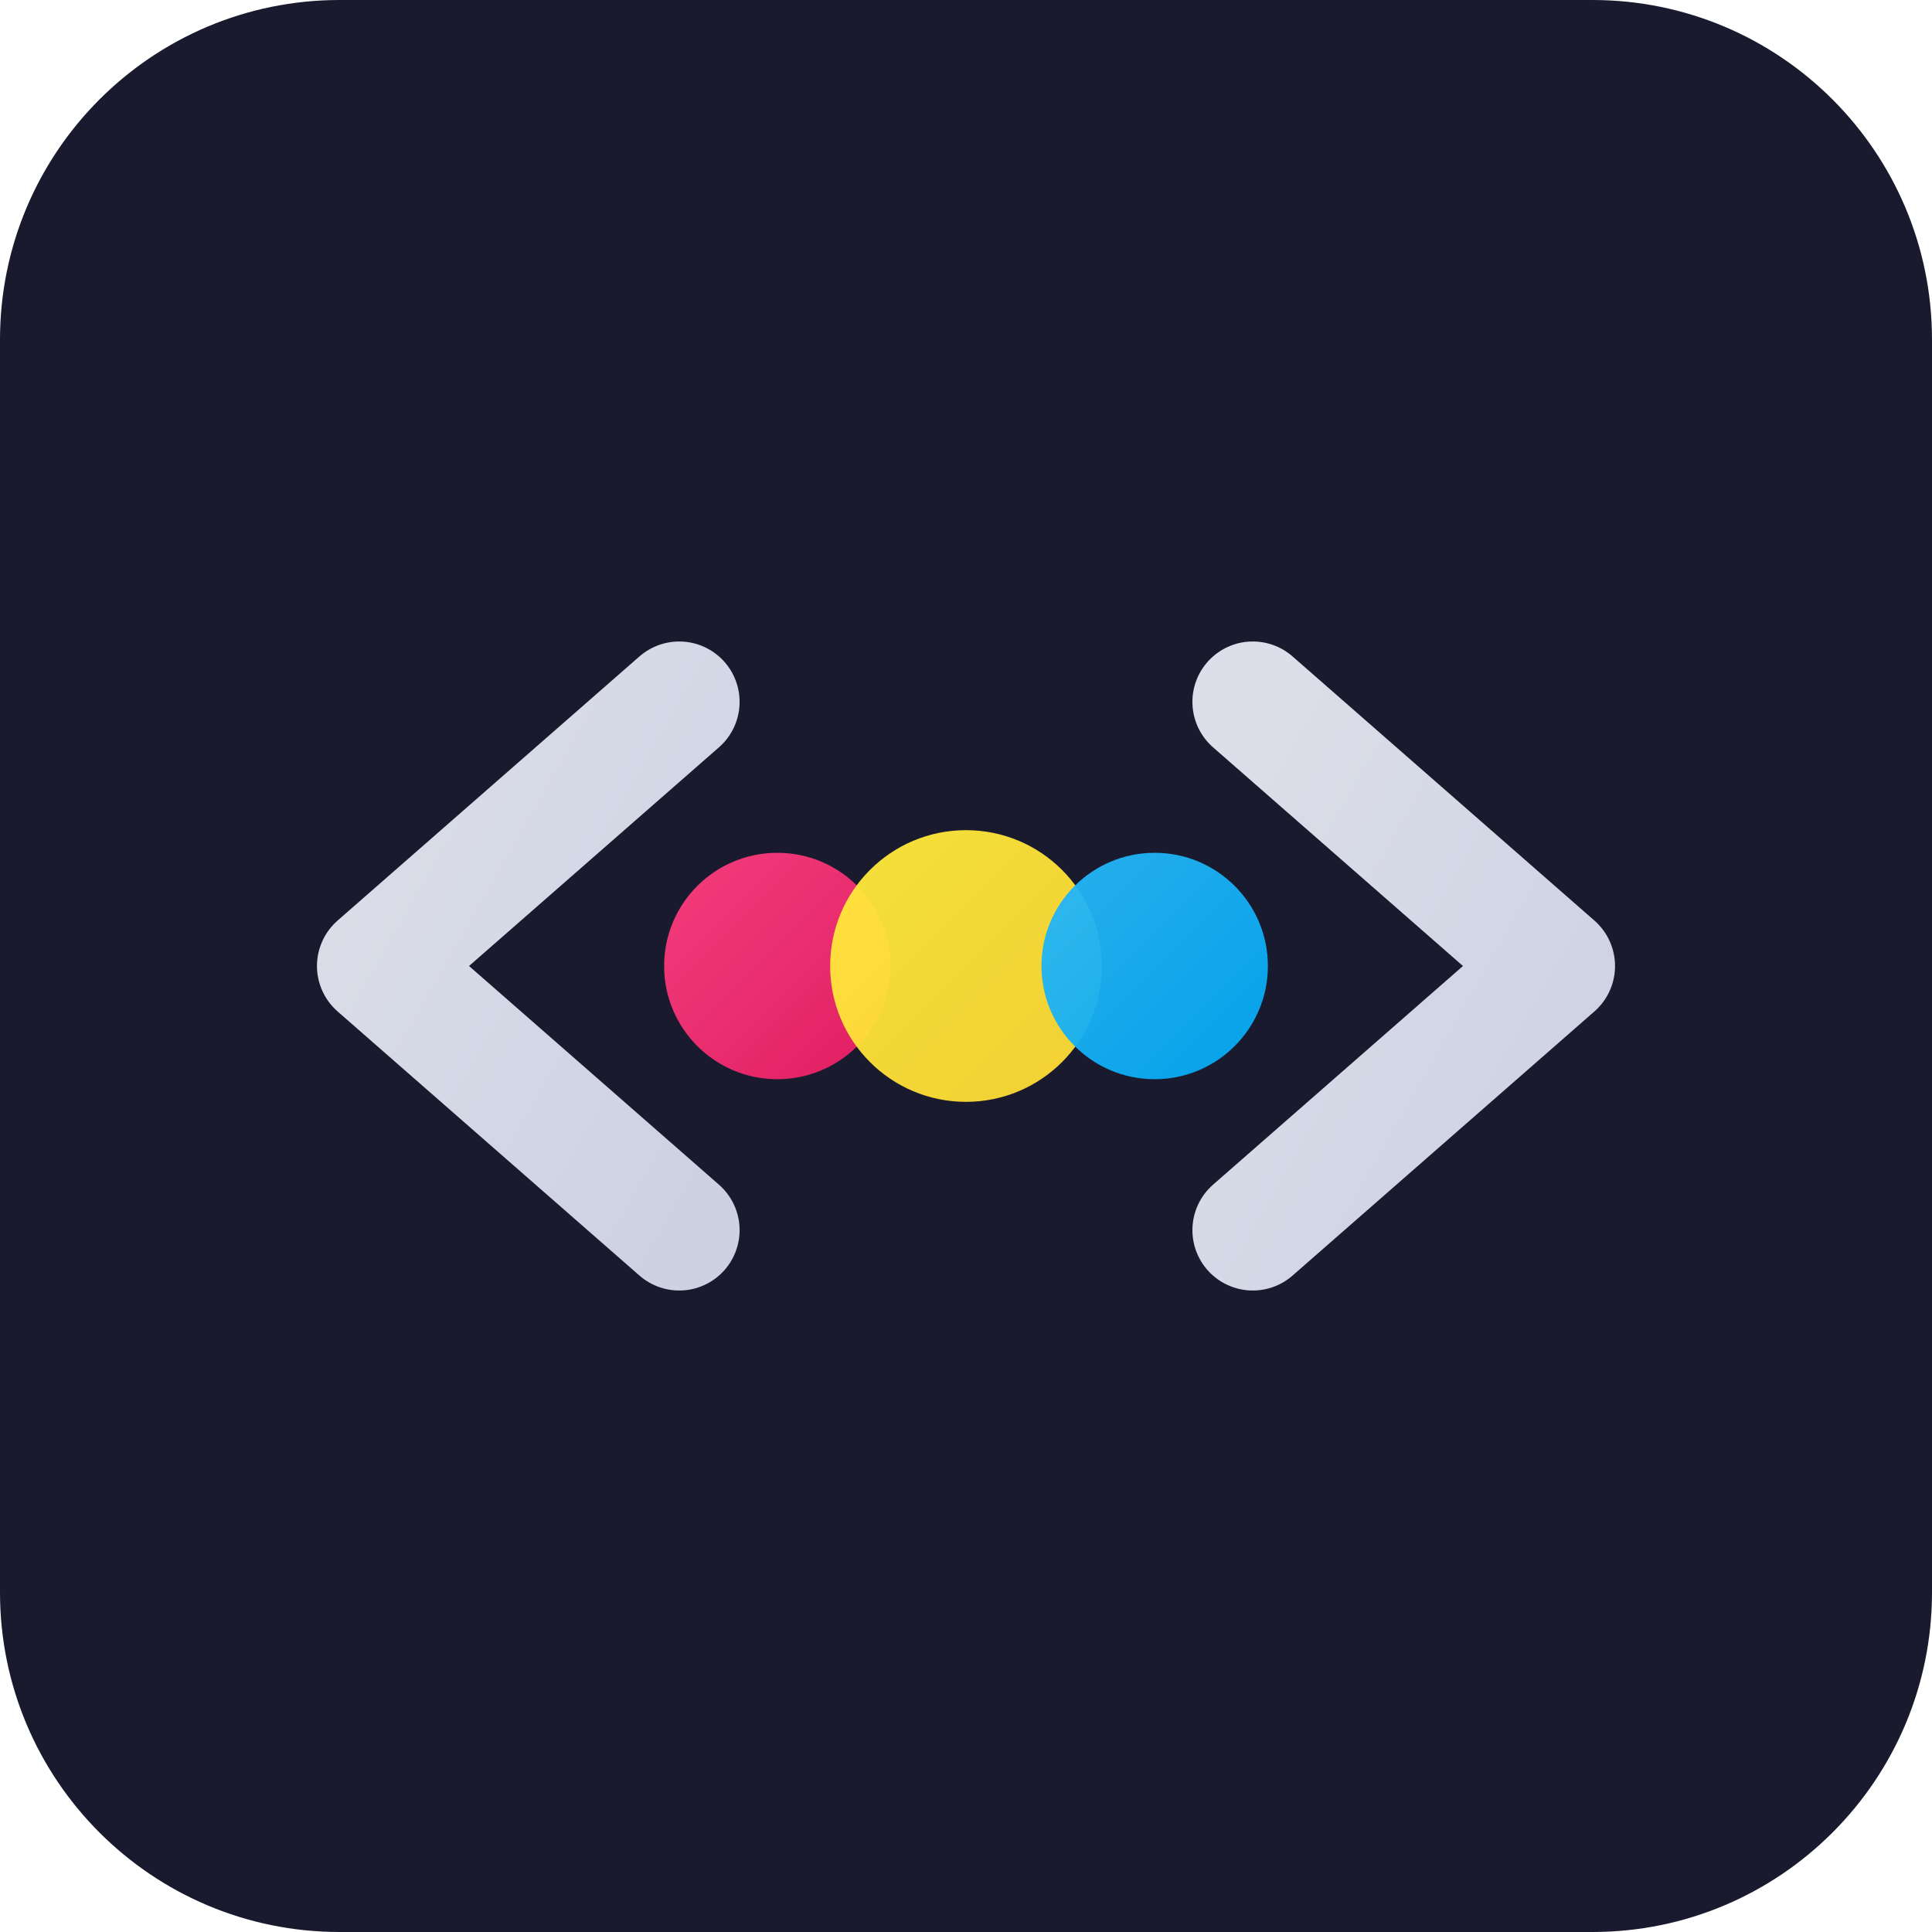
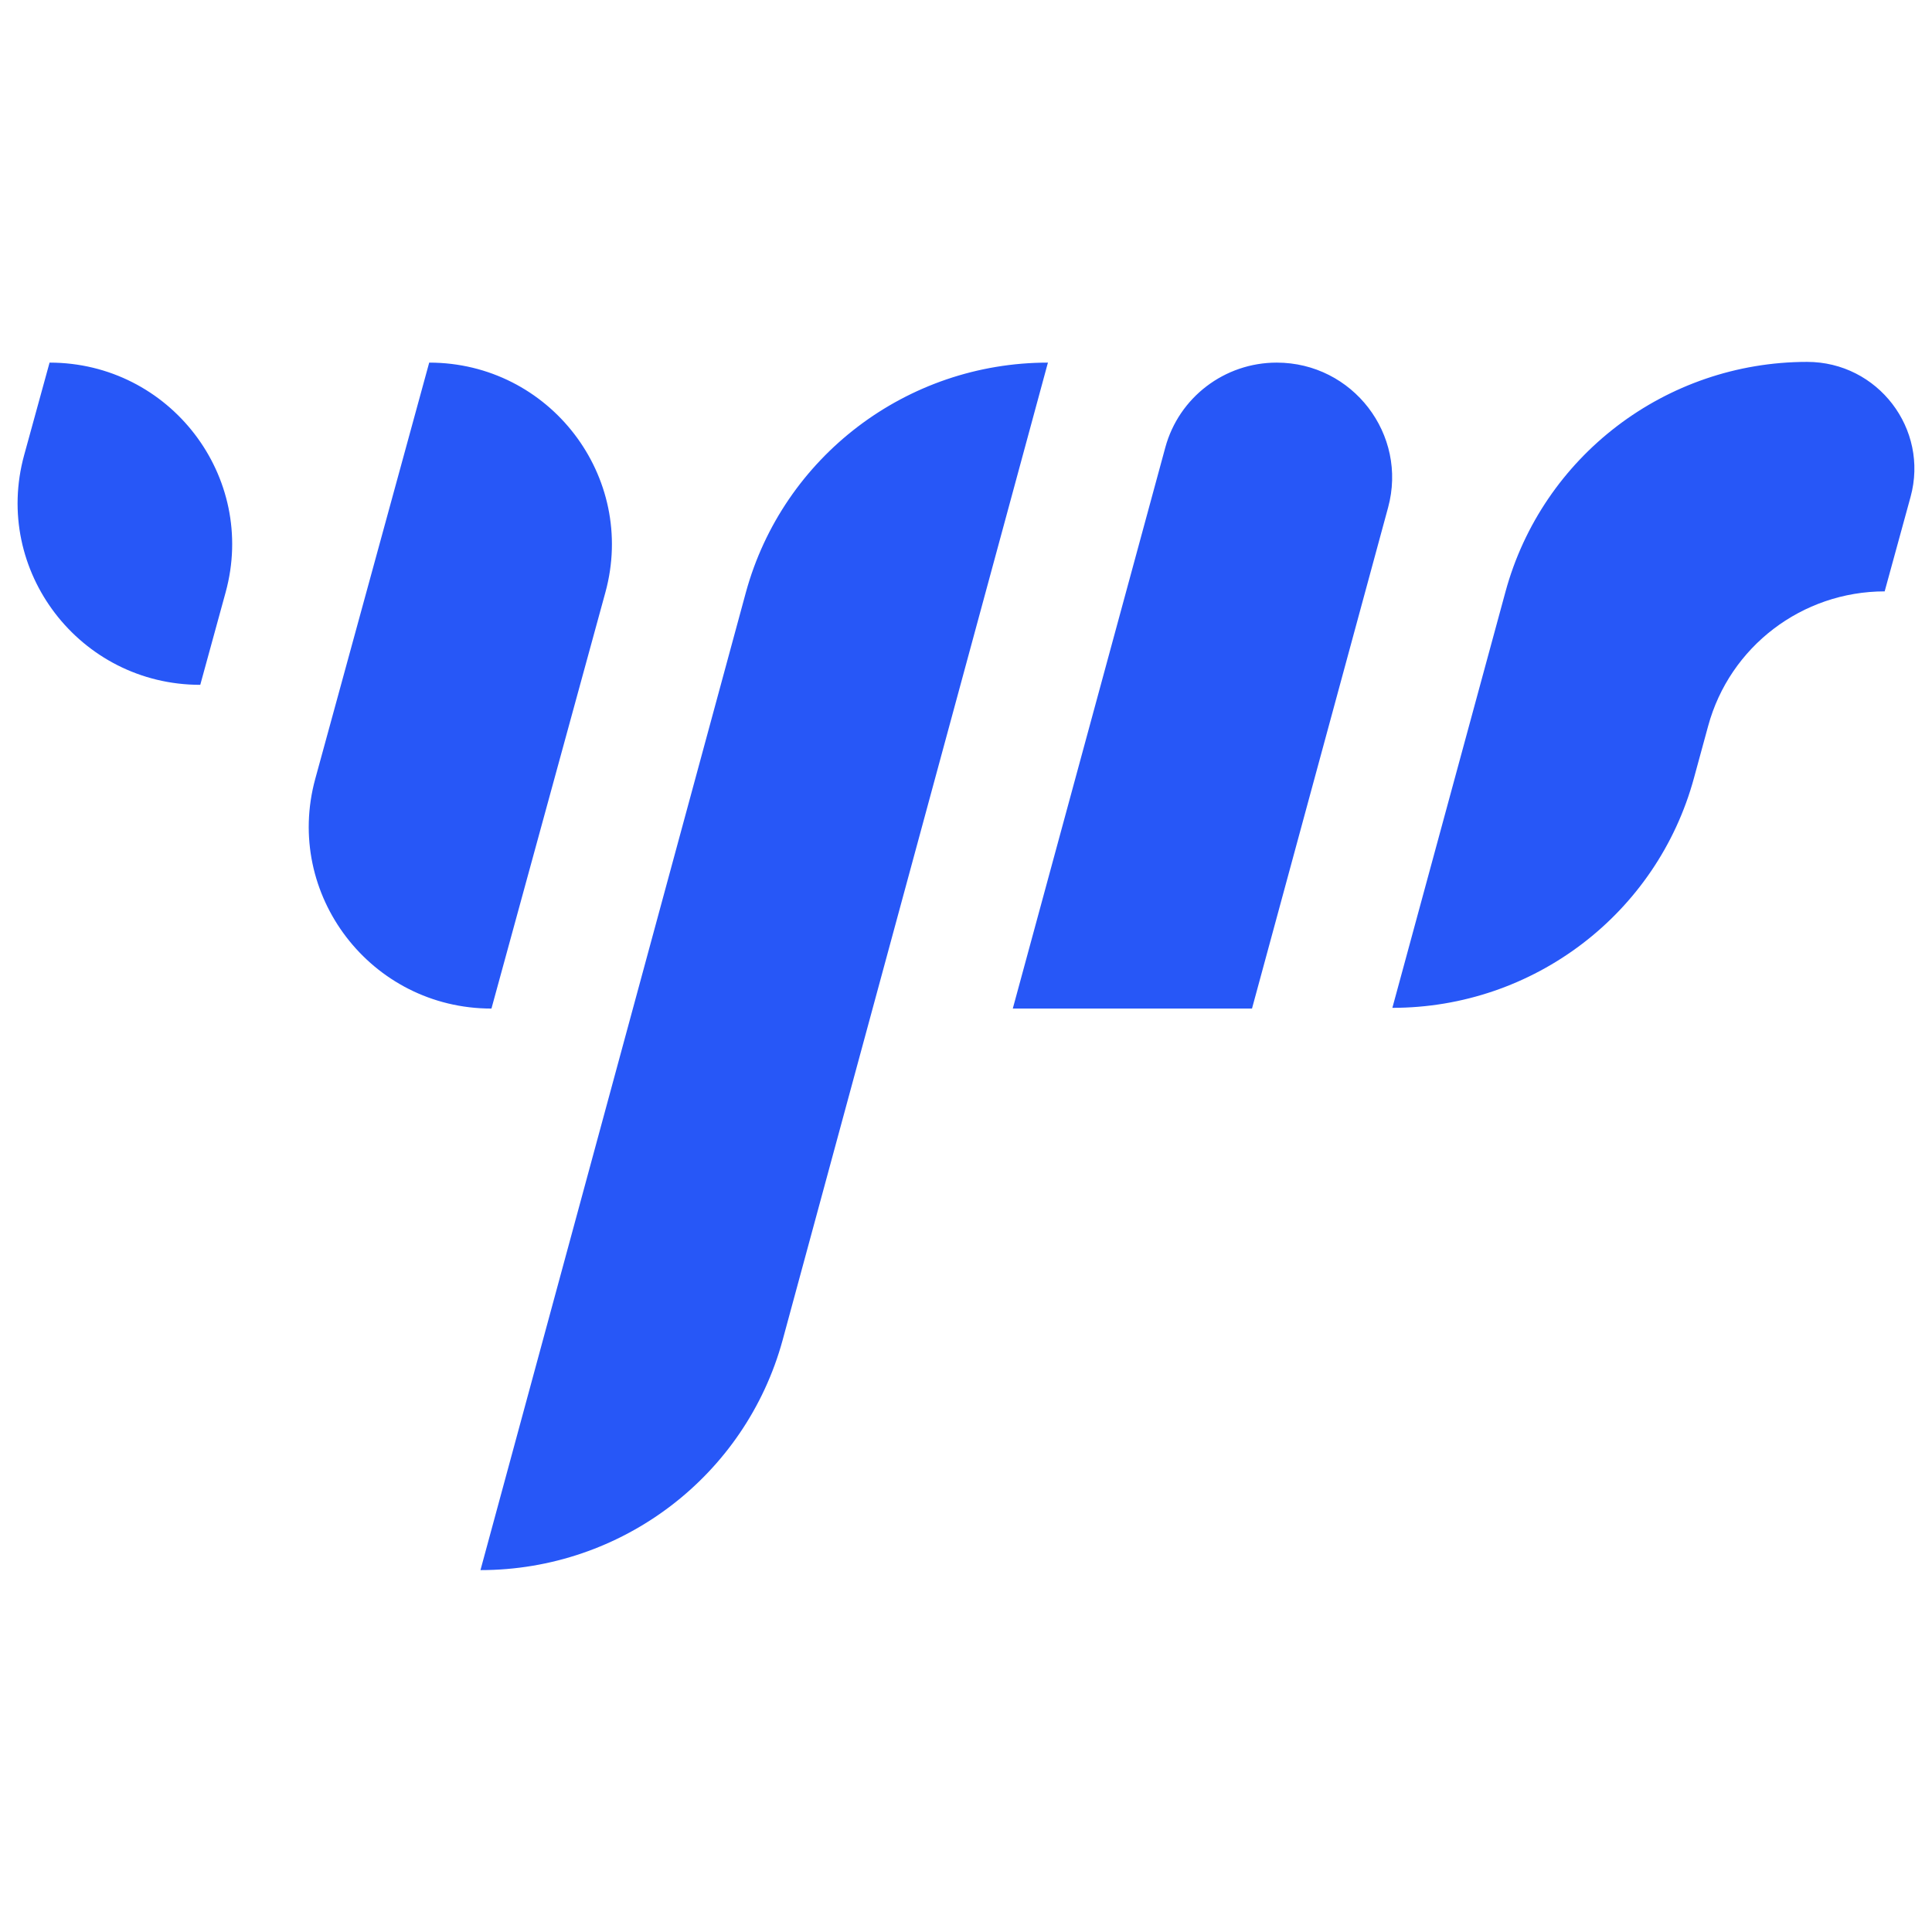
- <svg xmlns="http://www.w3.org/2000/svg" viewBox="0 0 512 512">
-   <defs>
-     <linearGradient id="code" x1="0%" y1="0%" x2="100%" y2="100%">
-       <stop offset="0%" style="stop-color:#dcdfe9" />
-       <stop offset="100%" style="stop-color:#cdd1e2" />
-     </linearGradient>
-     <linearGradient id="bubble1" x1="0%" y1="0%" x2="100%" y2="100%">
-       <stop offset="0%" style="stop-color:#ff4081" />
-       <stop offset="100%" style="stop-color:#e91e63" />
-     </linearGradient>
-     <linearGradient id="bubble2" x1="0%" y1="0%" x2="100%" y2="100%">
-       <stop offset="0%" style="stop-color:#ffeb3b" />
-       <stop offset="100%" style="stop-color:#fdd835" />
-     </linearGradient>
-     <linearGradient id="bubble3" x1="0%" y1="0%" x2="100%" y2="100%">
-       <stop offset="0%" style="stop-color:#29b6f6" />
-       <stop offset="100%" style="stop-color:#03a9f4" />
-     </linearGradient>
-   </defs>
-   <rect x="0" y="0" width="512" height="512" rx="90" ry="90" fill="#1a1a2e" />
-   <polyline points="180,186 100,256 180,326" fill="none" stroke="url(#code)" stroke-width="32" stroke-linecap="round" stroke-linejoin="round" />
-   <polyline points="332,186 412,256 332,326" fill="none" stroke="url(#code)" stroke-width="32" stroke-linecap="round" stroke-linejoin="round" />
-   <circle cx="206" cy="256" r="30" fill="url(#bubble1)" opacity="0.95" />
-   <circle cx="256" cy="256" r="36" fill="url(#bubble2)" opacity="0.95" />
-   <circle cx="306" cy="256" r="30" fill="url(#bubble3)" opacity="0.95" />
+ <svg xmlns="http://www.w3.org/2000/svg" width="32px" height="32px" viewBox="0 0 32 32" version="1.1">
+   <g id="控件" stroke="none" stroke-width="1" fill="none" fill-rule="evenodd">
+     <g id="32x32">
+       <rect id="矩形" x="0" y="0" width="32" height="32" />
+       <path d="M17.357,6.006 L12.962,22.199 C12.346,24.447 10.297,26.006 7.958,26.006 L12.354,9.812 C12.969,7.565 15.018,6.006 17.357,6.006 Z M7.109,6.006 C9.104,6.006 10.552,7.895 10.027,9.812 L8.14,16.705 C6.145,16.705 4.697,14.816 5.222,12.899 L7.109,6.006 Z M21.146,6.006 C22.405,6.006 23.32,7.197 22.991,8.407 L20.737,16.705 L16.775,16.705 L19.301,7.412 C19.526,6.582 20.283,6.006 21.146,6.006 Z M0.821,6.006 C2.815,6.006 4.263,7.895 3.737,9.811 L3.317,11.343 C1.322,11.343 -0.126,9.454 0.4,7.538 L0.821,6.006 Z M31.645,8.23 C31.953,7.104 31.102,5.994 29.931,5.994 C27.593,5.995 25.545,7.556 24.935,9.803 L23.062,16.693 C25.4,16.693 27.447,15.132 28.058,12.884 L28.292,12.026 C28.649,10.71 29.847,9.796 31.216,9.795 L31.645,8.23 Z" id="形状结合" fill="#2757F7" />
+     </g>
+   </g>
</svg>
